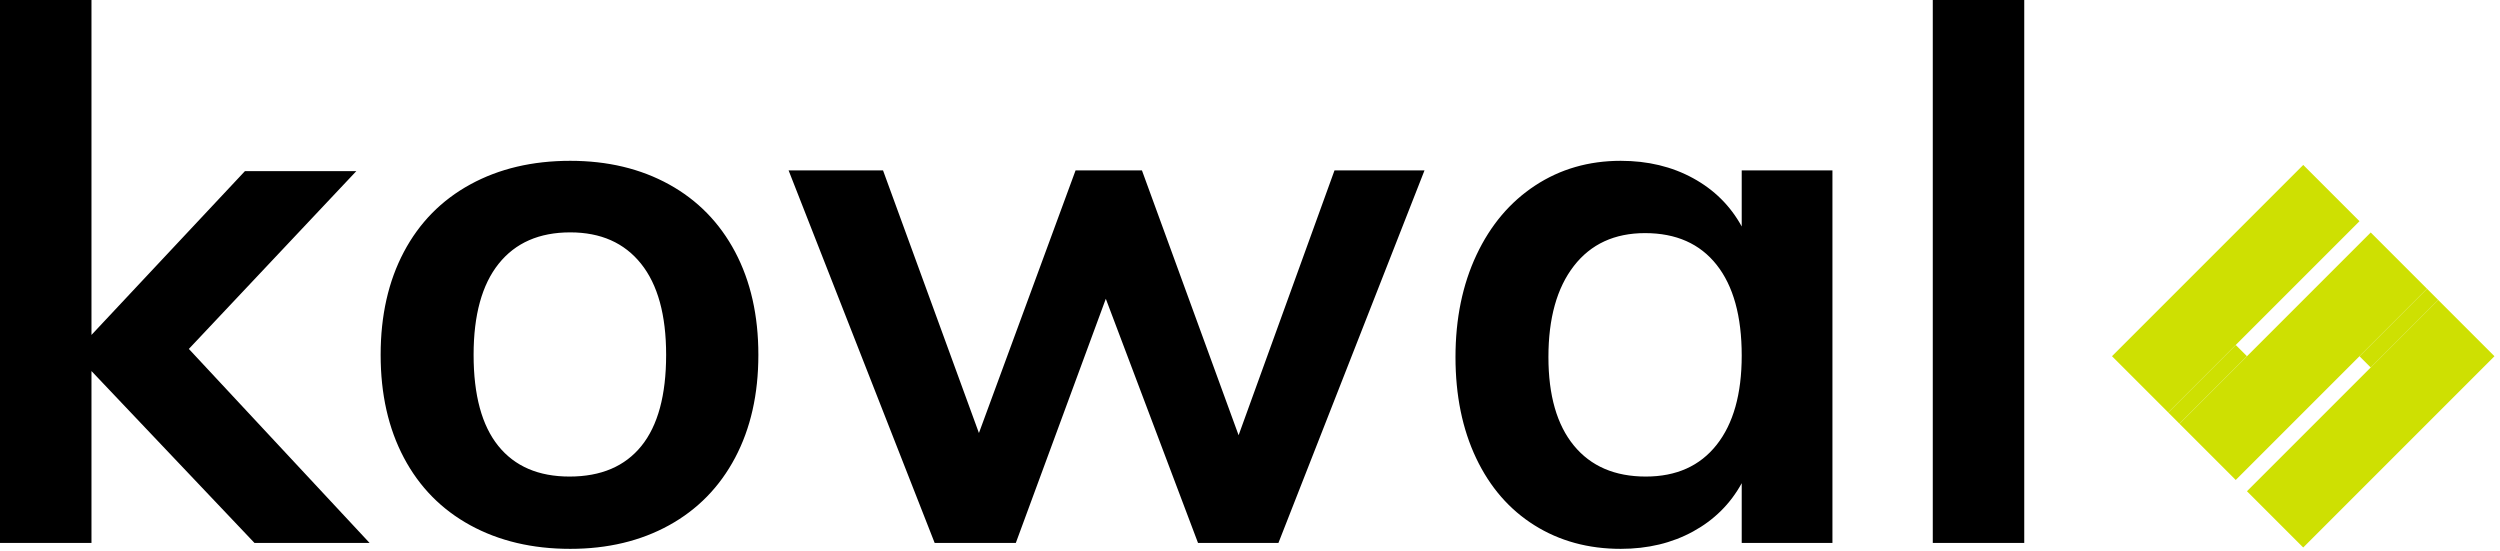
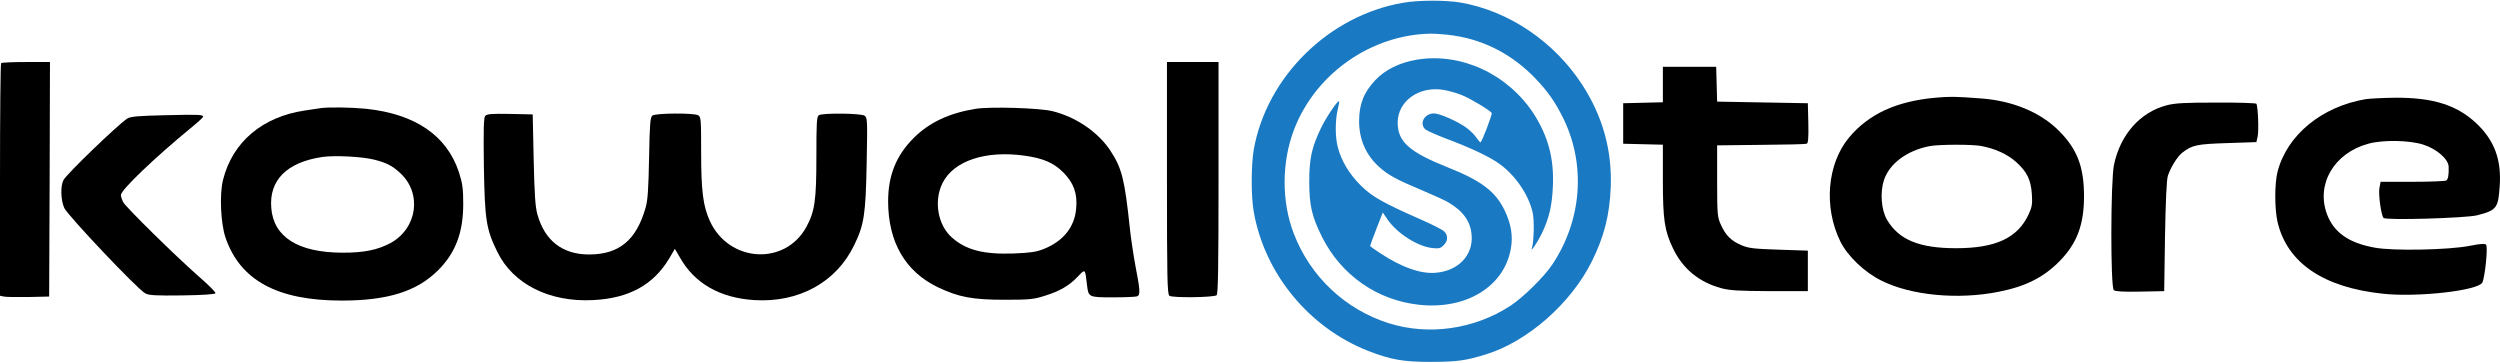
- <svg xmlns="http://www.w3.org/2000/svg" style="isolation:isolate" viewBox="0 0 159 35" width="159pt" height="35pt">
+ <svg xmlns="http://www.w3.org/2000/svg" style="isolation:isolate" viewBox="0 0 524 76" width="524pt" height="76pt">
  <defs>
-     <clipPath id="_clipPath_QOb52AoOcRwPqw7SHAES5MKDxlRF0Jo2">
-       <rect width="159" height="35" />
+     <clipPath id="_clipPath_iDqgDvy8U9J94ZJNS8RvdAe8NpHHrnrj">
+       <rect width="524" height="76" />
    </clipPath>
  </defs>
-   <g clip-path="url(#_clipPath_QOb52AoOcRwPqw7SHAES5MKDxlRF0Jo2)">
+   <g clip-path="url(#_clipPath_iDqgDvy8U9J94ZJNS8RvdAe8NpHHrnrj)">
    <g>
-       <rect x="133.608" y="15.819" width="17.204" height="5.06" transform="matrix(0.707,-0.707,0.707,0.707,28.678,105.931)" fill="rgb(206,224,2)" />
-       <rect x="137.901" y="20.113" width="17.204" height="5.06" transform="matrix(0.707,-0.707,0.707,0.707,26.899,110.225)" fill="rgb(206,224,2)" />
-       <rect x="142.194" y="24.407" width="17.204" height="5.06" transform="matrix(0.707,-0.707,0.707,0.707,25.12,114.518)" fill="rgb(206,224,2)" />
-       <rect x="137.384" y="23.925" width="6.072" height="1.012" transform="matrix(0.707,-0.707,0.707,0.707,23.853,106.448)" fill="rgb(206,224,2)" />
-       <rect x="149.55" y="20.348" width="6.072" height="1.012" transform="matrix(0.707,-0.707,0.707,0.707,29.945,114.002)" fill="rgb(206,224,2)" />
+       <path d=" M 294.221 0.561 C 278.603 3.159 265.467 16.093 262.782 31.394 C 262.234 34.656 262.205 41.123 262.782 44.357 C 265.034 57.32 274.33 68.637 286.686 73.516 C 291.508 75.393 294.048 75.855 300.024 75.855 C 305.452 75.826 307.213 75.595 311.572 74.238 C 320.233 71.524 329.269 63.585 333.628 54.837 C 336.226 49.611 337.381 45.079 337.612 39.218 C 337.901 31.51 335.938 24.436 331.694 17.854 C 325.833 8.76 316.278 2.293 306.116 0.532 C 303.026 0.012 297.426 0.012 294.221 0.561 Z  M 304.788 7.461 C 311.254 8.442 317.057 11.502 321.763 16.382 C 324.505 19.24 326.035 21.463 327.768 25.014 C 332.444 34.743 331.521 46.291 325.285 55.559 C 323.582 58.07 319.251 62.343 316.653 64.047 C 309.089 69.012 299.504 70.398 291.075 67.742 C 281.952 64.855 274.648 57.984 271.183 48.976 C 268.585 42.249 268.614 33.935 271.27 27.064 C 275.774 15.4 287.437 7.258 299.88 7.056 C 301.063 7.056 303.286 7.23 304.788 7.461 Z  M 296.935 12.513 C 293.384 13.119 290.353 14.592 288.303 16.757 C 285.878 19.297 284.868 21.809 284.868 25.389 C 284.868 29.171 286.282 32.462 288.996 34.916 C 290.872 36.649 292.72 37.659 298.061 39.882 C 300.313 40.835 302.738 41.932 303.488 42.365 C 306.693 44.241 308.223 46.378 308.454 49.265 C 308.8 53.509 305.654 56.8 300.89 57.175 C 297.772 57.435 293.846 56.049 289.429 53.162 C 288.188 52.354 287.177 51.632 287.177 51.546 C 287.177 51.43 287.783 49.813 288.505 47.937 L 289.833 44.53 L 290.786 45.945 C 292.836 48.947 297.253 51.748 300.37 52.008 C 301.67 52.123 301.958 52.036 302.593 51.401 C 303.517 50.477 303.546 49.352 302.709 48.514 C 302.334 48.139 300.168 47.042 297.859 46.031 C 289.804 42.48 287.552 41.21 285.156 38.814 C 282.76 36.418 281.143 33.704 280.393 30.817 C 279.844 28.709 279.844 25.331 280.364 23.051 C 280.595 22.098 280.739 21.289 280.681 21.232 C 280.422 20.943 277.997 24.523 276.9 26.804 C 274.936 30.846 274.417 33.271 274.417 38.063 C 274.417 43.029 274.965 45.396 277.102 49.669 C 281.086 57.637 288.621 62.921 297.397 63.873 C 307.27 64.97 315.325 60.062 316.682 52.065 C 317.144 49.438 316.739 46.984 315.383 44.126 C 313.477 40.142 310.475 37.861 303.402 35.061 C 295.376 31.856 292.951 29.691 292.951 25.707 C 292.951 21.203 297.426 17.998 302.536 18.836 C 303.633 19.009 305.365 19.5 306.404 19.933 C 308.165 20.625 312.322 23.137 312.669 23.686 C 312.813 23.946 310.59 29.835 310.302 29.835 C 310.215 29.835 309.811 29.373 309.436 28.825 C 309.06 28.247 308.108 27.323 307.328 26.746 C 305.538 25.447 301.756 23.772 300.573 23.772 C 298.494 23.772 297.368 25.995 298.84 27.179 C 299.245 27.468 301.208 28.334 303.257 29.113 C 308.108 30.932 311.803 32.664 313.939 34.108 C 317.432 36.475 320.348 40.633 321.243 44.53 C 321.618 46.089 321.503 50.766 321.099 51.921 C 320.666 53.134 322.109 51.055 323.12 49.034 C 324.679 45.8 325.314 43.144 325.487 39.045 C 325.747 33.271 324.505 28.623 321.532 23.946 C 316.104 15.544 306.26 10.954 296.935 12.513 Z " fill-rule="evenodd" fill="rgb(25,121,195)" />
    </g>
    <g>
-       <rect x="0" y="0" width="139.627" height="34.907" transform="matrix(1,0,0,1,0,0)" fill="none" />
-       <g>
-         <path d=" M 12.011 22.192 L 23.506 34.531 L 16.186 34.531 L 5.818 23.599 L 5.818 34.531 L 0 34.531 L 0 0 L 5.818 0 L 5.818 21.301 L 15.577 10.885 L 22.661 10.885 L 12.011 22.192 Z  M 36.267 34.907 L 36.267 34.907 Q 32.655 34.907 29.91 33.406 L 29.91 33.406 L 29.91 33.406 Q 27.165 31.904 25.687 29.112 L 25.687 29.112 L 25.687 29.112 Q 24.209 26.321 24.209 22.568 L 24.209 22.568 L 24.209 22.568 Q 24.209 18.814 25.687 16.022 L 25.687 16.022 L 25.687 16.022 Q 27.165 13.231 29.91 11.73 L 29.91 11.73 L 29.91 11.73 Q 32.655 10.228 36.267 10.228 L 36.267 10.228 L 36.267 10.228 Q 39.833 10.228 42.555 11.73 L 42.555 11.73 L 42.555 11.73 Q 45.275 13.231 46.754 16.022 L 46.754 16.022 L 46.754 16.022 Q 48.232 18.814 48.232 22.568 L 48.232 22.568 L 48.232 22.568 Q 48.232 26.321 46.754 29.112 L 46.754 29.112 L 46.754 29.112 Q 45.275 31.904 42.555 33.406 L 42.555 33.406 L 42.555 33.406 Q 39.833 34.907 36.267 34.907 L 36.267 34.907 Z  M 36.221 30.309 L 36.221 30.309 Q 39.224 30.309 40.795 28.362 L 40.795 28.362 L 40.795 28.362 Q 42.366 26.415 42.366 22.568 L 42.366 22.568 L 42.366 22.568 Q 42.366 18.767 40.771 16.773 L 40.771 16.773 L 40.771 16.773 Q 39.176 14.779 36.267 14.779 L 36.267 14.779 L 36.267 14.779 Q 33.312 14.779 31.716 16.773 L 31.716 16.773 L 31.716 16.773 Q 30.121 18.767 30.121 22.568 L 30.121 22.568 L 30.121 22.568 Q 30.121 26.415 31.693 28.362 L 31.693 28.362 L 31.693 28.362 Q 33.265 30.309 36.221 30.309 L 36.221 30.309 Z  M 78.775 27.681 L 84.874 10.838 L 90.598 10.838 L 81.308 34.531 L 76.194 34.531 L 70.33 19.002 L 64.606 34.531 L 59.445 34.531 L 50.155 10.838 L 56.161 10.838 L 62.26 27.54 L 68.406 10.838 L 72.628 10.838 L 78.775 27.681 Z  M 110.773 10.838 L 116.543 10.838 L 116.543 34.531 L 110.773 34.531 L 110.773 30.731 L 110.773 30.731 Q 109.694 32.701 107.676 33.805 L 107.676 33.805 L 107.676 33.805 Q 105.659 34.907 103.079 34.907 L 103.079 34.907 L 103.079 34.907 Q 99.981 34.907 97.589 33.406 L 97.589 33.406 L 97.589 33.406 Q 95.196 31.904 93.882 29.136 L 93.882 29.136 L 93.882 29.136 Q 92.569 26.367 92.569 22.708 L 92.569 22.708 L 92.569 22.708 Q 92.569 19.049 93.906 16.21 L 93.906 16.21 L 93.906 16.21 Q 95.243 13.371 97.635 11.8 L 97.635 11.8 L 97.635 11.8 Q 100.029 10.228 103.079 10.228 L 103.079 10.228 L 103.079 10.228 Q 105.659 10.228 107.676 11.331 L 107.676 11.331 L 107.676 11.331 Q 109.694 12.433 110.773 14.404 L 110.773 14.404 L 110.773 10.838 Z  M 104.674 30.309 L 104.674 30.309 Q 107.583 30.309 109.178 28.291 L 109.178 28.291 L 109.178 28.291 Q 110.773 26.274 110.773 22.614 L 110.773 22.614 L 110.773 22.614 Q 110.773 18.861 109.178 16.843 L 109.178 16.843 L 109.178 16.843 Q 107.583 14.826 104.626 14.826 L 104.626 14.826 L 104.626 14.826 Q 101.717 14.826 100.099 16.914 L 100.099 16.914 L 100.099 16.914 Q 98.48 19.002 98.48 22.708 L 98.48 22.708 L 98.48 22.708 Q 98.48 26.367 100.099 28.338 L 100.099 28.338 L 100.099 28.338 Q 101.717 30.309 104.674 30.309 L 104.674 30.309 Z  M 128.742 34.531 L 122.925 34.531 L 122.925 0 L 128.742 0 L 128.742 34.531 Z " fill="rgb(0,0,0)" />
-       </g>
+       <path d=" M 0.236 13.236 C 0.101 13.338 0 24.351 0 37.696 L 0 61.986 L 0.777 62.155 C 1.182 62.257 3.514 62.291 5.912 62.257 L 10.304 62.155 L 10.405 37.561 L 10.473 13 L 5.473 13 C 2.703 13 0.338 13.101 0.236 13.236 Z " fill="rgb(0,0,0)" />
+       <path d=" M 244.595 37.291 C 244.595 58.236 244.662 61.615 245.101 61.986 C 245.642 62.459 254.257 62.358 255 61.885 C 255.304 61.682 255.405 56.378 255.405 37.291 L 255.405 13 L 250 13 L 244.595 13 L 244.595 37.291 Z " fill="rgb(0,0,0)" />
+       <path d=" M 67.23 22.662 C 66.757 22.73 65.236 22.966 63.851 23.169 C 55 24.486 48.75 29.757 46.757 37.662 C 45.98 40.703 46.25 46.784 47.264 49.791 C 50.338 58.777 58.142 63 71.622 63 C 81.284 63 87.432 61.074 91.892 56.581 C 95.507 52.932 97.095 48.709 97.095 42.73 C 97.095 39.453 96.926 38.405 96.182 36.074 C 93.649 28.405 87.027 23.878 76.689 22.797 C 73.581 22.493 68.986 22.426 67.23 22.662 Z  M 78.48 33.473 C 81.081 34.149 82.128 34.689 83.818 36.209 C 88.514 40.466 87.5 47.831 81.858 50.939 C 79.122 52.392 76.351 52.966 71.791 52.966 C 62.466 52.932 57.331 49.689 56.858 43.574 C 56.385 37.73 60.135 34.014 67.568 32.899 C 70.169 32.527 76.014 32.831 78.48 33.473 Z " fill="rgb(0,0,0)" />
+       <path d=" M 204.561 22.797 C 199.054 23.676 194.797 25.635 191.554 28.878 C 187.838 32.561 186.149 36.75 186.149 42.257 C 186.182 50.77 189.764 56.953 196.622 60.23 C 200.98 62.291 203.818 62.831 210.642 62.831 C 215.743 62.831 216.689 62.73 218.919 62.02 C 222.095 61.041 224.088 59.892 225.912 57.966 C 227.5 56.311 227.432 56.243 227.838 59.757 C 228.142 62.291 228.176 62.324 233.277 62.324 C 235.777 62.324 238.007 62.223 238.311 62.122 C 239.054 61.851 238.986 60.872 238.007 55.838 C 237.568 53.473 237.027 49.892 236.824 47.899 C 235.743 37.662 235.169 35.331 232.804 31.682 C 230.27 27.764 225.574 24.52 220.608 23.304 C 218.007 22.628 207.635 22.324 204.561 22.797 Z  M 214.73 32.628 C 218.649 33.169 220.811 34.115 222.838 36.108 C 225.034 38.304 225.845 40.534 225.574 43.608 C 225.27 47.595 222.838 50.601 218.682 52.223 C 217.128 52.831 215.845 53 212.331 53.135 C 206.081 53.338 202.466 52.392 199.527 49.791 C 196.554 47.189 195.676 42.088 197.568 38.338 C 199.899 33.709 206.588 31.48 214.73 32.628 Z " fill="rgb(0,0,0)" />
+       <path d=" M 34.628 24.149 C 28.784 24.284 27.365 24.419 26.655 24.858 C 24.595 26.243 14.02 36.412 13.311 37.73 C 12.635 39.014 12.736 41.953 13.48 43.608 C 14.189 45.162 28.885 60.703 30.439 61.48 C 31.216 61.919 32.703 61.986 38.243 61.919 C 42.635 61.851 45.101 61.682 45.169 61.446 C 45.236 61.277 43.716 59.723 41.757 58.034 C 36.655 53.541 26.385 43.439 25.811 42.358 C 25.541 41.818 25.338 41.176 25.338 40.872 C 25.338 39.824 32.365 33.101 39.966 26.851 C 41.419 25.669 42.568 24.622 42.568 24.486 C 42.568 24.014 41.757 23.98 34.628 24.149 Z " fill="rgb(0,0,0)" />
+       <path d=" M 101.689 24.318 C 101.385 24.689 101.318 27.122 101.419 34.858 C 101.622 46.176 101.892 48 104.257 52.831 C 107.568 59.554 115.135 63.372 124.324 62.899 C 131.824 62.527 136.959 59.723 140.304 54.115 L 141.453 52.155 L 142.5 53.946 C 145.541 59.385 150.912 62.459 158.108 62.899 C 167.432 63.473 175.27 59.182 179.02 51.412 C 181.115 47.155 181.453 44.959 181.655 34.149 C 181.824 25.297 181.824 24.689 181.216 24.25 C 180.507 23.743 172.432 23.642 171.622 24.149 C 171.182 24.419 171.115 25.77 171.115 32.831 C 171.115 42.054 170.777 44.284 169.02 47.561 C 164.527 55.77 152.77 55.027 148.784 46.311 C 147.365 43.203 146.959 40.027 146.959 31.885 C 146.959 24.926 146.926 24.486 146.318 24.149 C 145.338 23.642 137.432 23.709 136.757 24.216 C 136.284 24.588 136.182 25.838 136.047 33.101 C 135.912 39.723 135.777 41.986 135.304 43.574 C 133.378 50.331 129.764 53.338 123.48 53.338 C 117.905 53.338 114.189 50.466 112.635 44.926 C 112.196 43.338 112.027 40.804 111.858 33.439 L 111.655 23.98 L 106.892 23.878 C 102.973 23.811 102.061 23.878 101.689 24.318 Z " fill="rgb(0,0,0)" />
+     </g>
+     <g>
+       <path d=" M 348.538 17.735 L 348.538 21.435 L 344.396 21.537 L 340.22 21.639 L 340.22 25.883 L 340.22 30.127 L 344.396 30.228 L 348.538 30.33 L 348.538 37.698 C 348.538 46.117 348.878 48.358 350.711 52.161 C 352.748 56.37 356.143 59.154 360.794 60.411 C 362.56 60.886 364.495 60.988 370.946 61.022 L 378.924 61.022 L 378.924 56.778 L 378.924 52.534 L 372.813 52.33 C 367.517 52.161 366.464 52.025 364.97 51.38 C 362.831 50.463 361.711 49.343 360.693 47.102 C 359.98 45.506 359.912 44.997 359.912 37.935 L 359.912 30.466 L 369.078 30.364 C 374.137 30.33 378.449 30.228 378.686 30.127 C 378.992 30.025 379.094 28.938 379.026 25.815 L 378.924 21.639 L 369.418 21.469 L 359.912 21.299 L 359.81 17.633 L 359.708 14 L 354.14 14 L 348.538 14 L 348.538 17.735 Z " fill="rgb(0,0,0)" />
+       <path d=" M 405.609 20.485 C 397.461 21.231 391.656 23.914 387.548 28.836 C 382.964 34.37 382.217 43.401 385.714 50.565 C 387.242 53.688 390.807 57.083 394.406 58.849 C 400.619 61.938 410.43 62.855 418.918 61.158 C 424.588 60.037 428.356 58.136 431.717 54.707 C 435.316 51.04 436.81 47.102 436.81 41.161 C 436.81 34.948 435.384 31.247 431.514 27.377 C 427.609 23.506 421.838 21.096 415.082 20.62 C 409.683 20.213 408.699 20.213 405.609 20.485 Z  M 415.285 30.602 C 418.273 31.179 420.751 32.333 422.551 33.929 C 424.859 36 425.674 37.664 425.878 40.685 C 426.014 42.756 425.912 43.401 425.199 44.929 C 422.89 49.886 418.307 52.025 409.989 52.025 C 402.248 52.025 397.97 50.259 395.492 46.016 C 394.304 43.945 394.032 40.312 394.881 37.732 C 396.035 34.303 399.634 31.586 404.387 30.636 C 406.322 30.262 413.316 30.228 415.285 30.602 Z " fill="rgb(0,0,0)" />
+       <path d=" M 495.816 20.79 C 486.616 22.352 479.384 28.293 477.381 35.966 C 476.736 38.445 476.736 43.775 477.381 46.559 C 479.418 55.114 486.955 60.241 499.449 61.565 C 506.748 62.346 519.378 60.92 520.295 59.222 C 520.838 58.17 521.517 51.719 521.076 51.278 C 520.838 51.04 519.887 51.074 517.714 51.516 C 513.335 52.398 501.418 52.636 497.65 51.889 C 492.251 50.904 489.162 48.698 487.736 44.895 C 485.393 38.614 489.23 32.062 496.393 30.127 C 499.449 29.278 504.949 29.38 507.869 30.296 C 510.687 31.179 513.165 33.318 513.233 34.914 C 513.301 36.645 513.131 37.596 512.724 37.833 C 512.52 37.969 509.329 38.105 505.662 38.105 L 498.974 38.105 L 498.736 39.361 C 498.464 40.719 499.11 45.201 499.585 45.676 C 500.128 46.219 516.832 45.71 519.174 45.133 C 523.282 44.08 523.622 43.639 523.927 39.124 C 524.369 33.488 522.807 29.346 518.937 25.747 C 514.863 21.978 509.838 20.417 501.927 20.485 C 499.449 20.519 496.699 20.654 495.816 20.79 Z " fill="rgb(0,0,0)" />
+       <path d=" M 454.091 22.08 C 448.557 23.54 444.415 28.225 443.091 34.54 C 442.378 37.901 442.344 60.241 443.057 60.818 C 443.362 61.09 445.128 61.191 448.557 61.124 L 453.616 61.022 L 453.785 49.478 C 453.921 42.111 454.125 37.528 454.396 36.815 C 455.008 35.015 456.4 32.775 457.418 31.994 C 459.455 30.398 460.474 30.194 466.856 29.991 L 472.934 29.787 L 473.205 28.599 C 473.477 27.444 473.273 22.284 472.934 21.741 C 472.832 21.605 469.063 21.469 464.548 21.503 C 457.927 21.503 455.89 21.605 454.091 22.08 Z " fill="rgb(0,0,0)" />
    </g>
  </g>
</svg>
